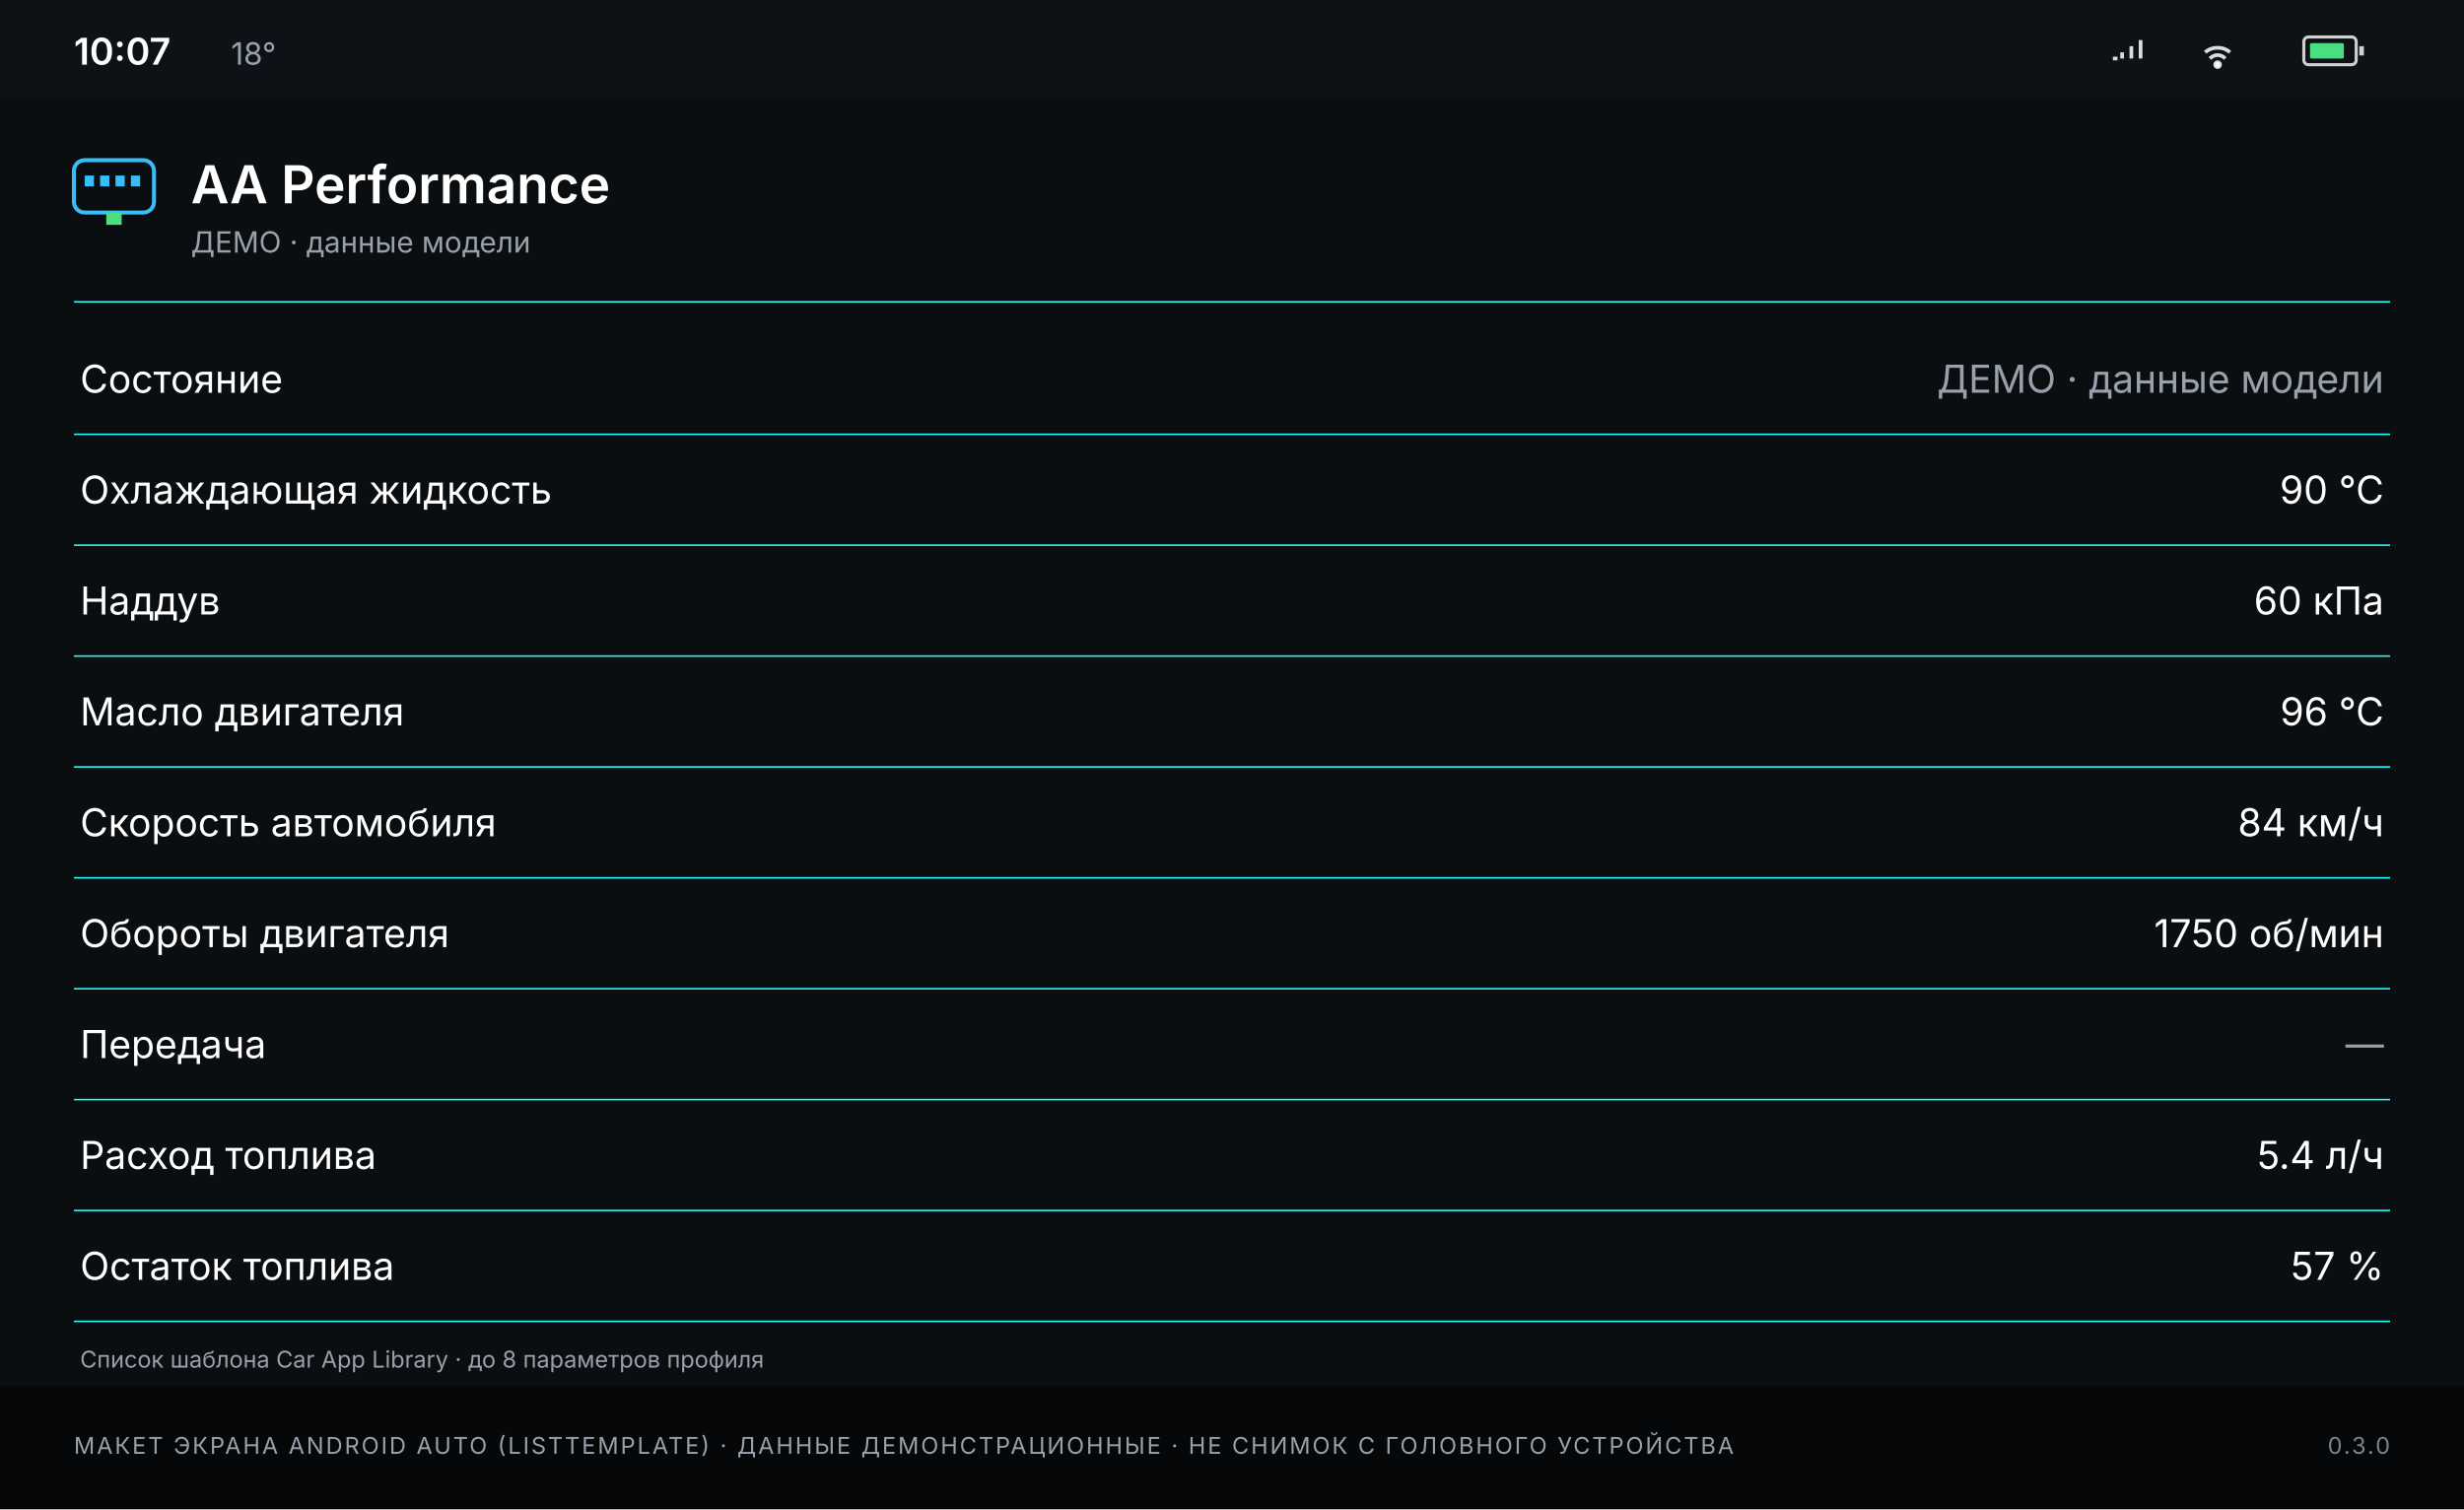
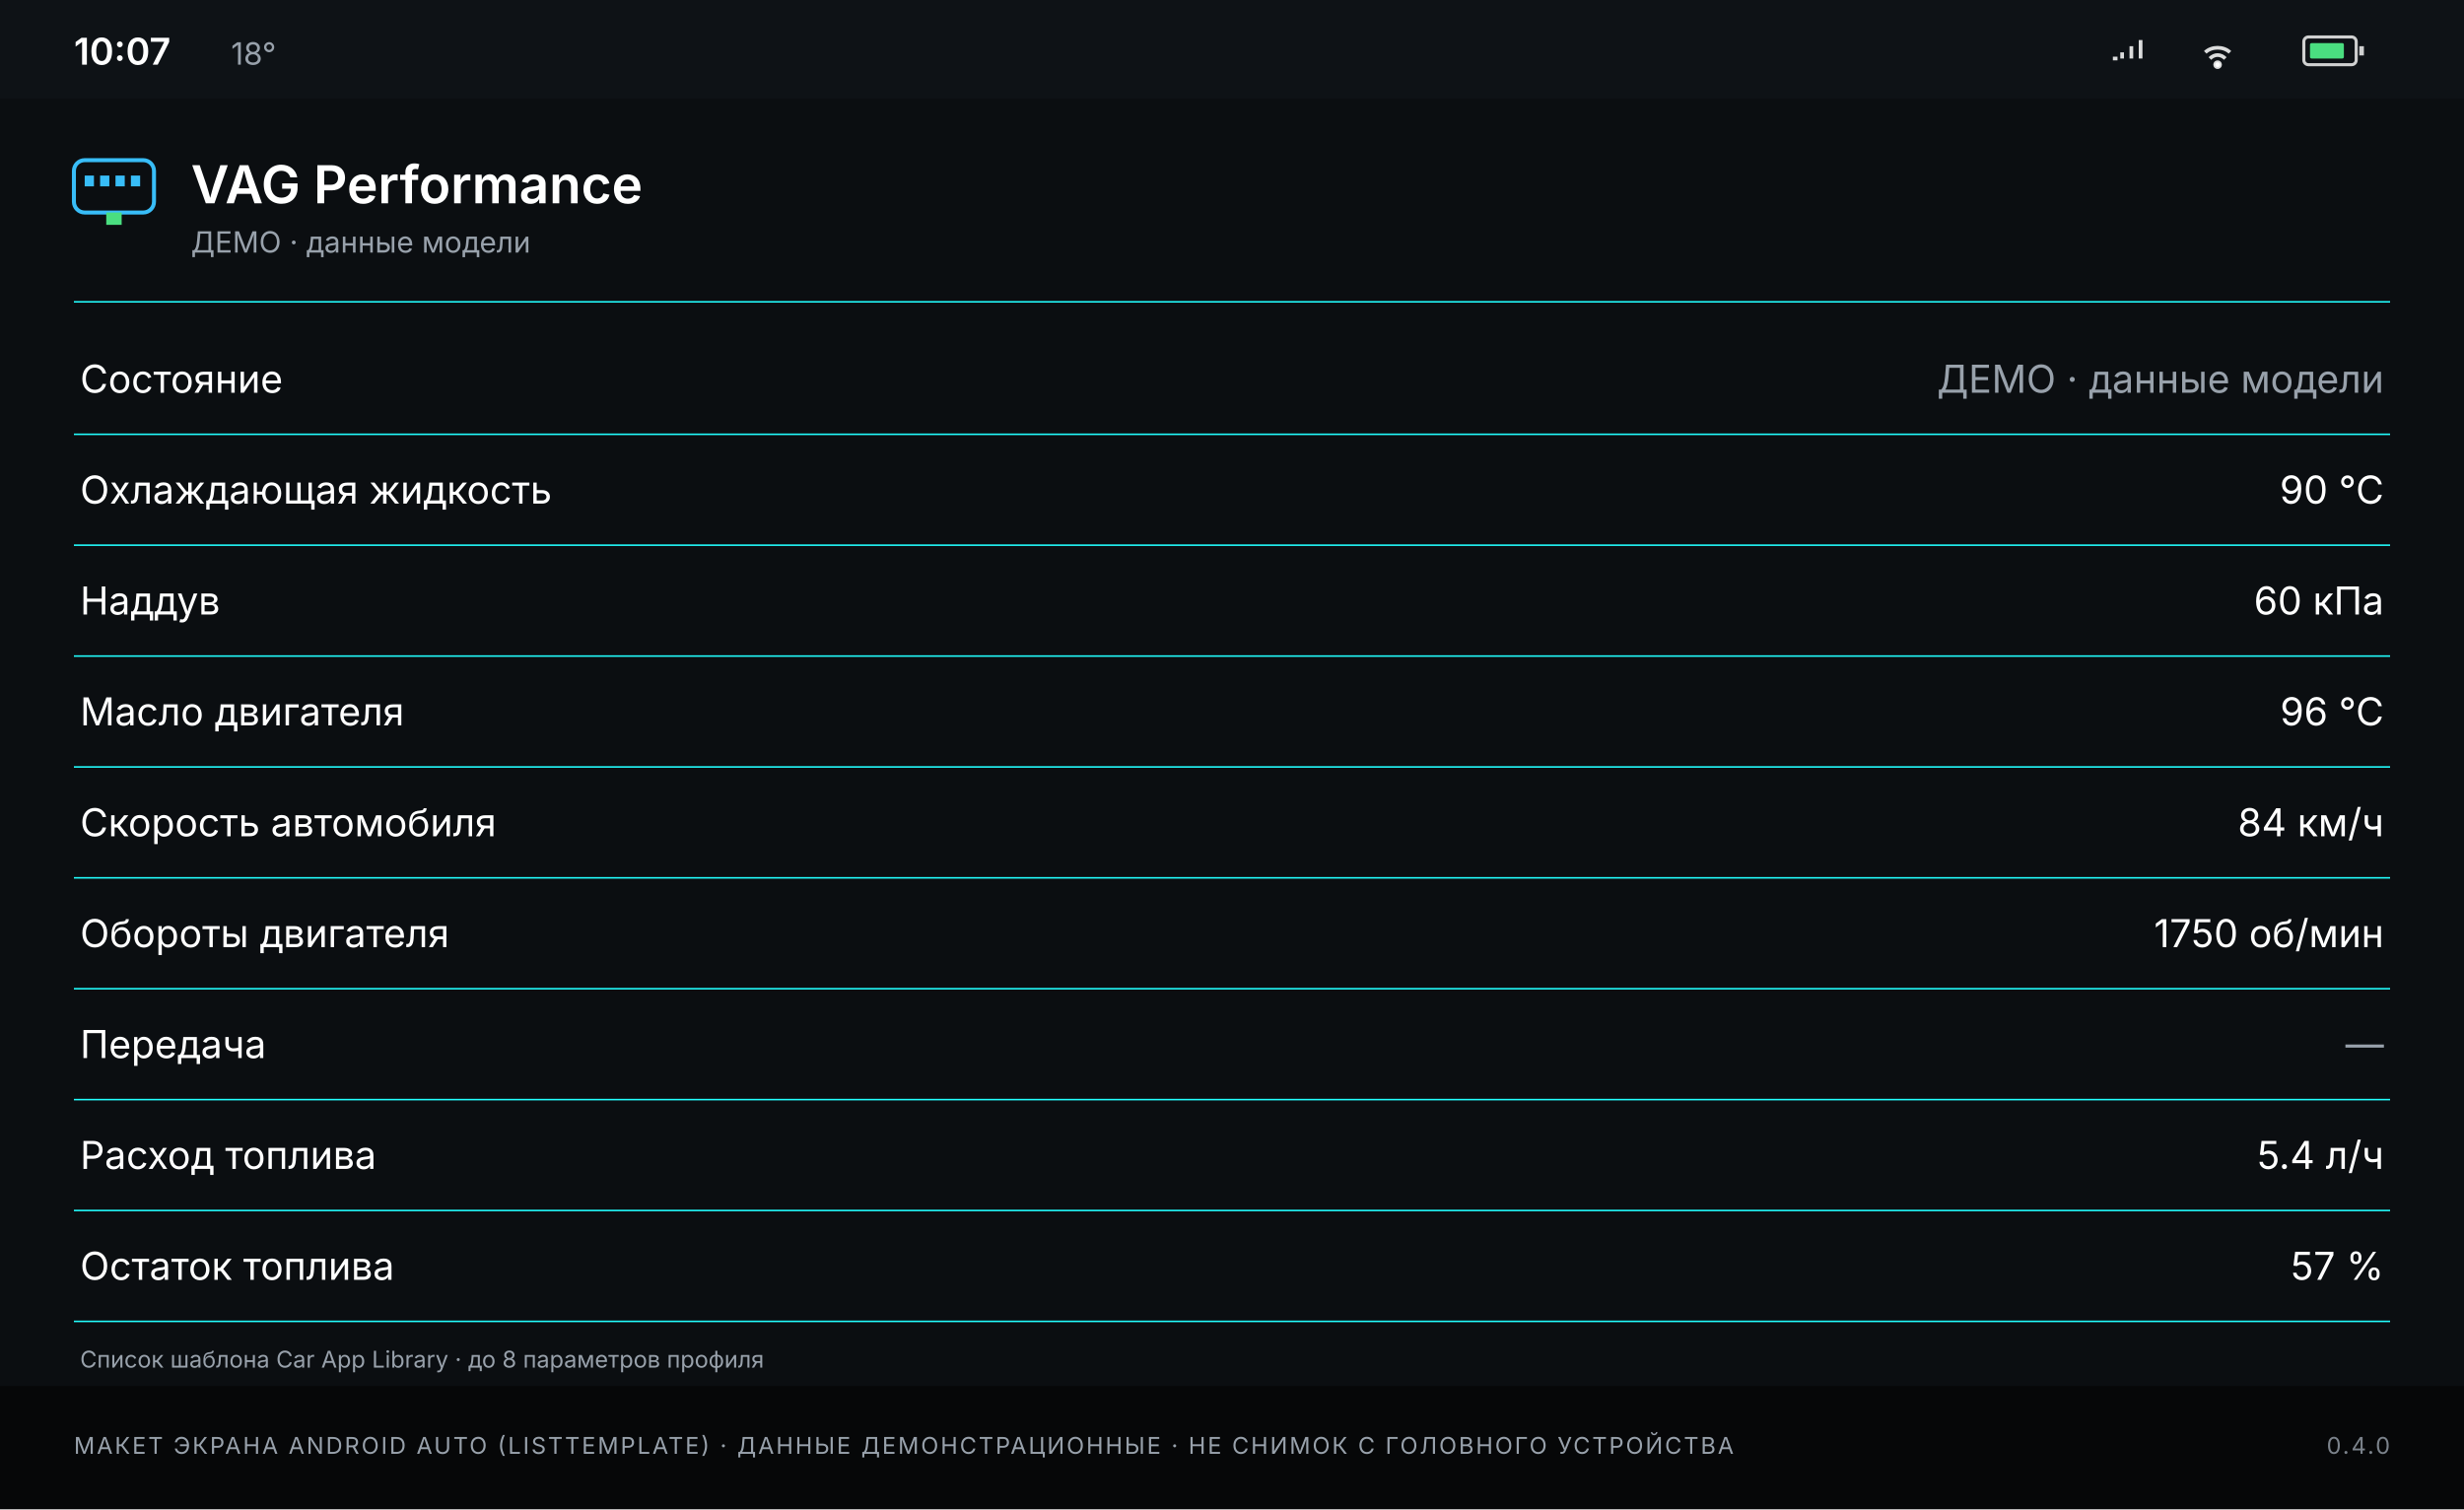
<svg xmlns="http://www.w3.org/2000/svg" width="1600" height="980" viewBox="0 0 1600 980" role="img" aria-label="Макет экрана Android Auto">
  <rect width="1600" height="980" fill="#060708" />
  <rect width="1600" height="900" fill="#0B0E11" />
  <rect width="1600" height="64" fill="#0E1216" />
  <text x="48" y="42" fill="#FFFFFF" font-family="'Titillium Web','Inter','Helvetica Neue',Arial,sans-serif" font-size="24" font-weight="600">10:07</text>
  <text x="150" y="42" fill="#98A1AB" font-family="'Titillium Web','Inter','Helvetica Neue',Arial,sans-serif" font-size="20">18°</text>
  <g stroke="#FFFFFF" stroke-opacity="0.85" fill="none" stroke-width="2.4" transform="translate(1372,26)">
    <path d="M0 12h3M6 8v4M12 4v8M18 0v12" />
  </g>
  <g stroke="#FFFFFF" stroke-opacity="0.85" fill="none" stroke-width="2.4" transform="translate(1432,26)">
    <path d="M0 8c4-4 12-4 16 0M3 12c3-3 7-3 10 0" />
    <circle cx="8" cy="16" r="1.6" fill="#FFFFFF" />
  </g>
  <rect x="1496" y="24" width="34" height="18" rx="3" fill="none" stroke="#FFFFFF" stroke-opacity="0.8" stroke-width="2" />
  <rect x="1532" y="30" width="3" height="6" fill="#FFFFFF" fill-opacity="0.8" />
  <rect x="1500" y="28" width="22" height="10" rx="1" fill="#4ADE80" />
  <g transform="translate(48,104)">
    <rect x="0" y="0" width="52" height="34" rx="7" fill="none" stroke="#38BDF8" stroke-width="2.6" />
    <rect x="7" y="10" width="6" height="7" fill="#38BDF8" />
    <rect x="17" y="10" width="6" height="7" fill="#38BDF8" />
    <rect x="27" y="10" width="6" height="7" fill="#38BDF8" />
    <rect x="37" y="10" width="6" height="7" fill="#38BDF8" />
    <rect x="21" y="34" width="10" height="8" fill="#4ADE80" />
  </g>
-   <text x="124" y="132" fill="#FFFFFF" font-family="'Titillium Web','Inter','Helvetica Neue',Arial,sans-serif" font-size="34" font-weight="600">AA Performance</text>
+   <text x="124" y="132" fill="#FFFFFF" font-family="'Titillium Web','Inter','Helvetica Neue',Arial,sans-serif" font-size="34" font-weight="600">VAG Performance</text>
  <text x="124" y="164" fill="#98A1AB" font-family="'Titillium Web','Inter','Helvetica Neue',Arial,sans-serif" font-size="19">ДЕМО · данные модели</text>
  <line x1="48" y1="196" x2="1552" y2="196" stroke="#22FFFFFF" />
  <text x="52" y="255" fill="#FFFFFF" font-family="'Titillium Web','Inter','Helvetica Neue',Arial,sans-serif" font-size="25">Состояние</text>
  <text x="1548" y="255" text-anchor="end" fill="#98A1AB" font-family="'Titillium Web','Inter','Helvetica Neue',Arial,sans-serif" font-size="25">ДЕМО · данные модели</text>
  <line x1="48" y1="282" x2="1552" y2="282" stroke="#22FFFFFF" />
  <text x="52" y="327" fill="#FFFFFF" font-family="'Titillium Web','Inter','Helvetica Neue',Arial,sans-serif" font-size="25">Охлаждающая жидкость</text>
  <text x="1548" y="327" text-anchor="end" fill="#FFFFFF" font-family="'Titillium Web','Inter','Helvetica Neue',Arial,sans-serif" font-size="25">90 °C</text>
  <line x1="48" y1="354" x2="1552" y2="354" stroke="#22FFFFFF" />
  <text x="52" y="399" fill="#FFFFFF" font-family="'Titillium Web','Inter','Helvetica Neue',Arial,sans-serif" font-size="25">Наддув</text>
  <text x="1548" y="399" text-anchor="end" fill="#FFFFFF" font-family="'Titillium Web','Inter','Helvetica Neue',Arial,sans-serif" font-size="25">60 кПа</text>
  <line x1="48" y1="426" x2="1552" y2="426" stroke="#22FFFFFF" />
  <text x="52" y="471" fill="#FFFFFF" font-family="'Titillium Web','Inter','Helvetica Neue',Arial,sans-serif" font-size="25">Масло двигателя</text>
  <text x="1548" y="471" text-anchor="end" fill="#FFFFFF" font-family="'Titillium Web','Inter','Helvetica Neue',Arial,sans-serif" font-size="25">96 °C</text>
  <line x1="48" y1="498" x2="1552" y2="498" stroke="#22FFFFFF" />
  <text x="52" y="543" fill="#FFFFFF" font-family="'Titillium Web','Inter','Helvetica Neue',Arial,sans-serif" font-size="25">Скорость автомобиля</text>
  <text x="1548" y="543" text-anchor="end" fill="#FFFFFF" font-family="'Titillium Web','Inter','Helvetica Neue',Arial,sans-serif" font-size="25">84 км/ч</text>
  <line x1="48" y1="570" x2="1552" y2="570" stroke="#22FFFFFF" />
  <text x="52" y="615" fill="#FFFFFF" font-family="'Titillium Web','Inter','Helvetica Neue',Arial,sans-serif" font-size="25">Обороты двигателя</text>
  <text x="1548" y="615" text-anchor="end" fill="#FFFFFF" font-family="'Titillium Web','Inter','Helvetica Neue',Arial,sans-serif" font-size="25">1750 об/мин</text>
  <line x1="48" y1="642" x2="1552" y2="642" stroke="#22FFFFFF" />
  <text x="52" y="687" fill="#FFFFFF" font-family="'Titillium Web','Inter','Helvetica Neue',Arial,sans-serif" font-size="25">Передача</text>
  <text x="1548" y="687" text-anchor="end" fill="#98A1AB" font-family="'Titillium Web','Inter','Helvetica Neue',Arial,sans-serif" font-size="25">—</text>
  <line x1="48" y1="714" x2="1552" y2="714" stroke="#22FFFFFF" />
  <text x="52" y="759" fill="#FFFFFF" font-family="'Titillium Web','Inter','Helvetica Neue',Arial,sans-serif" font-size="25">Расход топлива</text>
  <text x="1548" y="759" text-anchor="end" fill="#FFFFFF" font-family="'Titillium Web','Inter','Helvetica Neue',Arial,sans-serif" font-size="25">5.4 л/ч</text>
  <line x1="48" y1="786" x2="1552" y2="786" stroke="#22FFFFFF" />
  <text x="52" y="831" fill="#FFFFFF" font-family="'Titillium Web','Inter','Helvetica Neue',Arial,sans-serif" font-size="25">Остаток топлива</text>
  <text x="1548" y="831" text-anchor="end" fill="#FFFFFF" font-family="'Titillium Web','Inter','Helvetica Neue',Arial,sans-serif" font-size="25">57 %</text>
  <line x1="48" y1="858" x2="1552" y2="858" stroke="#22FFFFFF" />
  <text x="52" y="888" fill="#98A1AB" font-family="'Titillium Web','Inter','Helvetica Neue',Arial,sans-serif" font-size="15">Список шаблона Car App Library · до 8 параметров профиля</text>
  <text x="48" y="944" fill="#98A1AB" font-family="'Titillium Web','Inter','Helvetica Neue',Arial,sans-serif" font-size="15" letter-spacing="1.3">МАКЕТ ЭКРАНА ANDROID AUTO (LISTTEMPLATE) · ДАННЫЕ ДЕМОНСТРАЦИОННЫЕ · НЕ СНИМОК С ГОЛОВНОГО УСТРОЙСТВА</text>
-   <text x="1552" y="944" text-anchor="end" fill="#98A1AB" font-family="'Titillium Web','Inter','Helvetica Neue',Arial,sans-serif" font-size="15" letter-spacing="1.3" opacity="0.8">0.3.0</text>
+   <text x="1552" y="944" text-anchor="end" fill="#98A1AB" font-family="'Titillium Web','Inter','Helvetica Neue',Arial,sans-serif" font-size="15" letter-spacing="1.3" opacity="0.8">0.4.0</text>
</svg>
